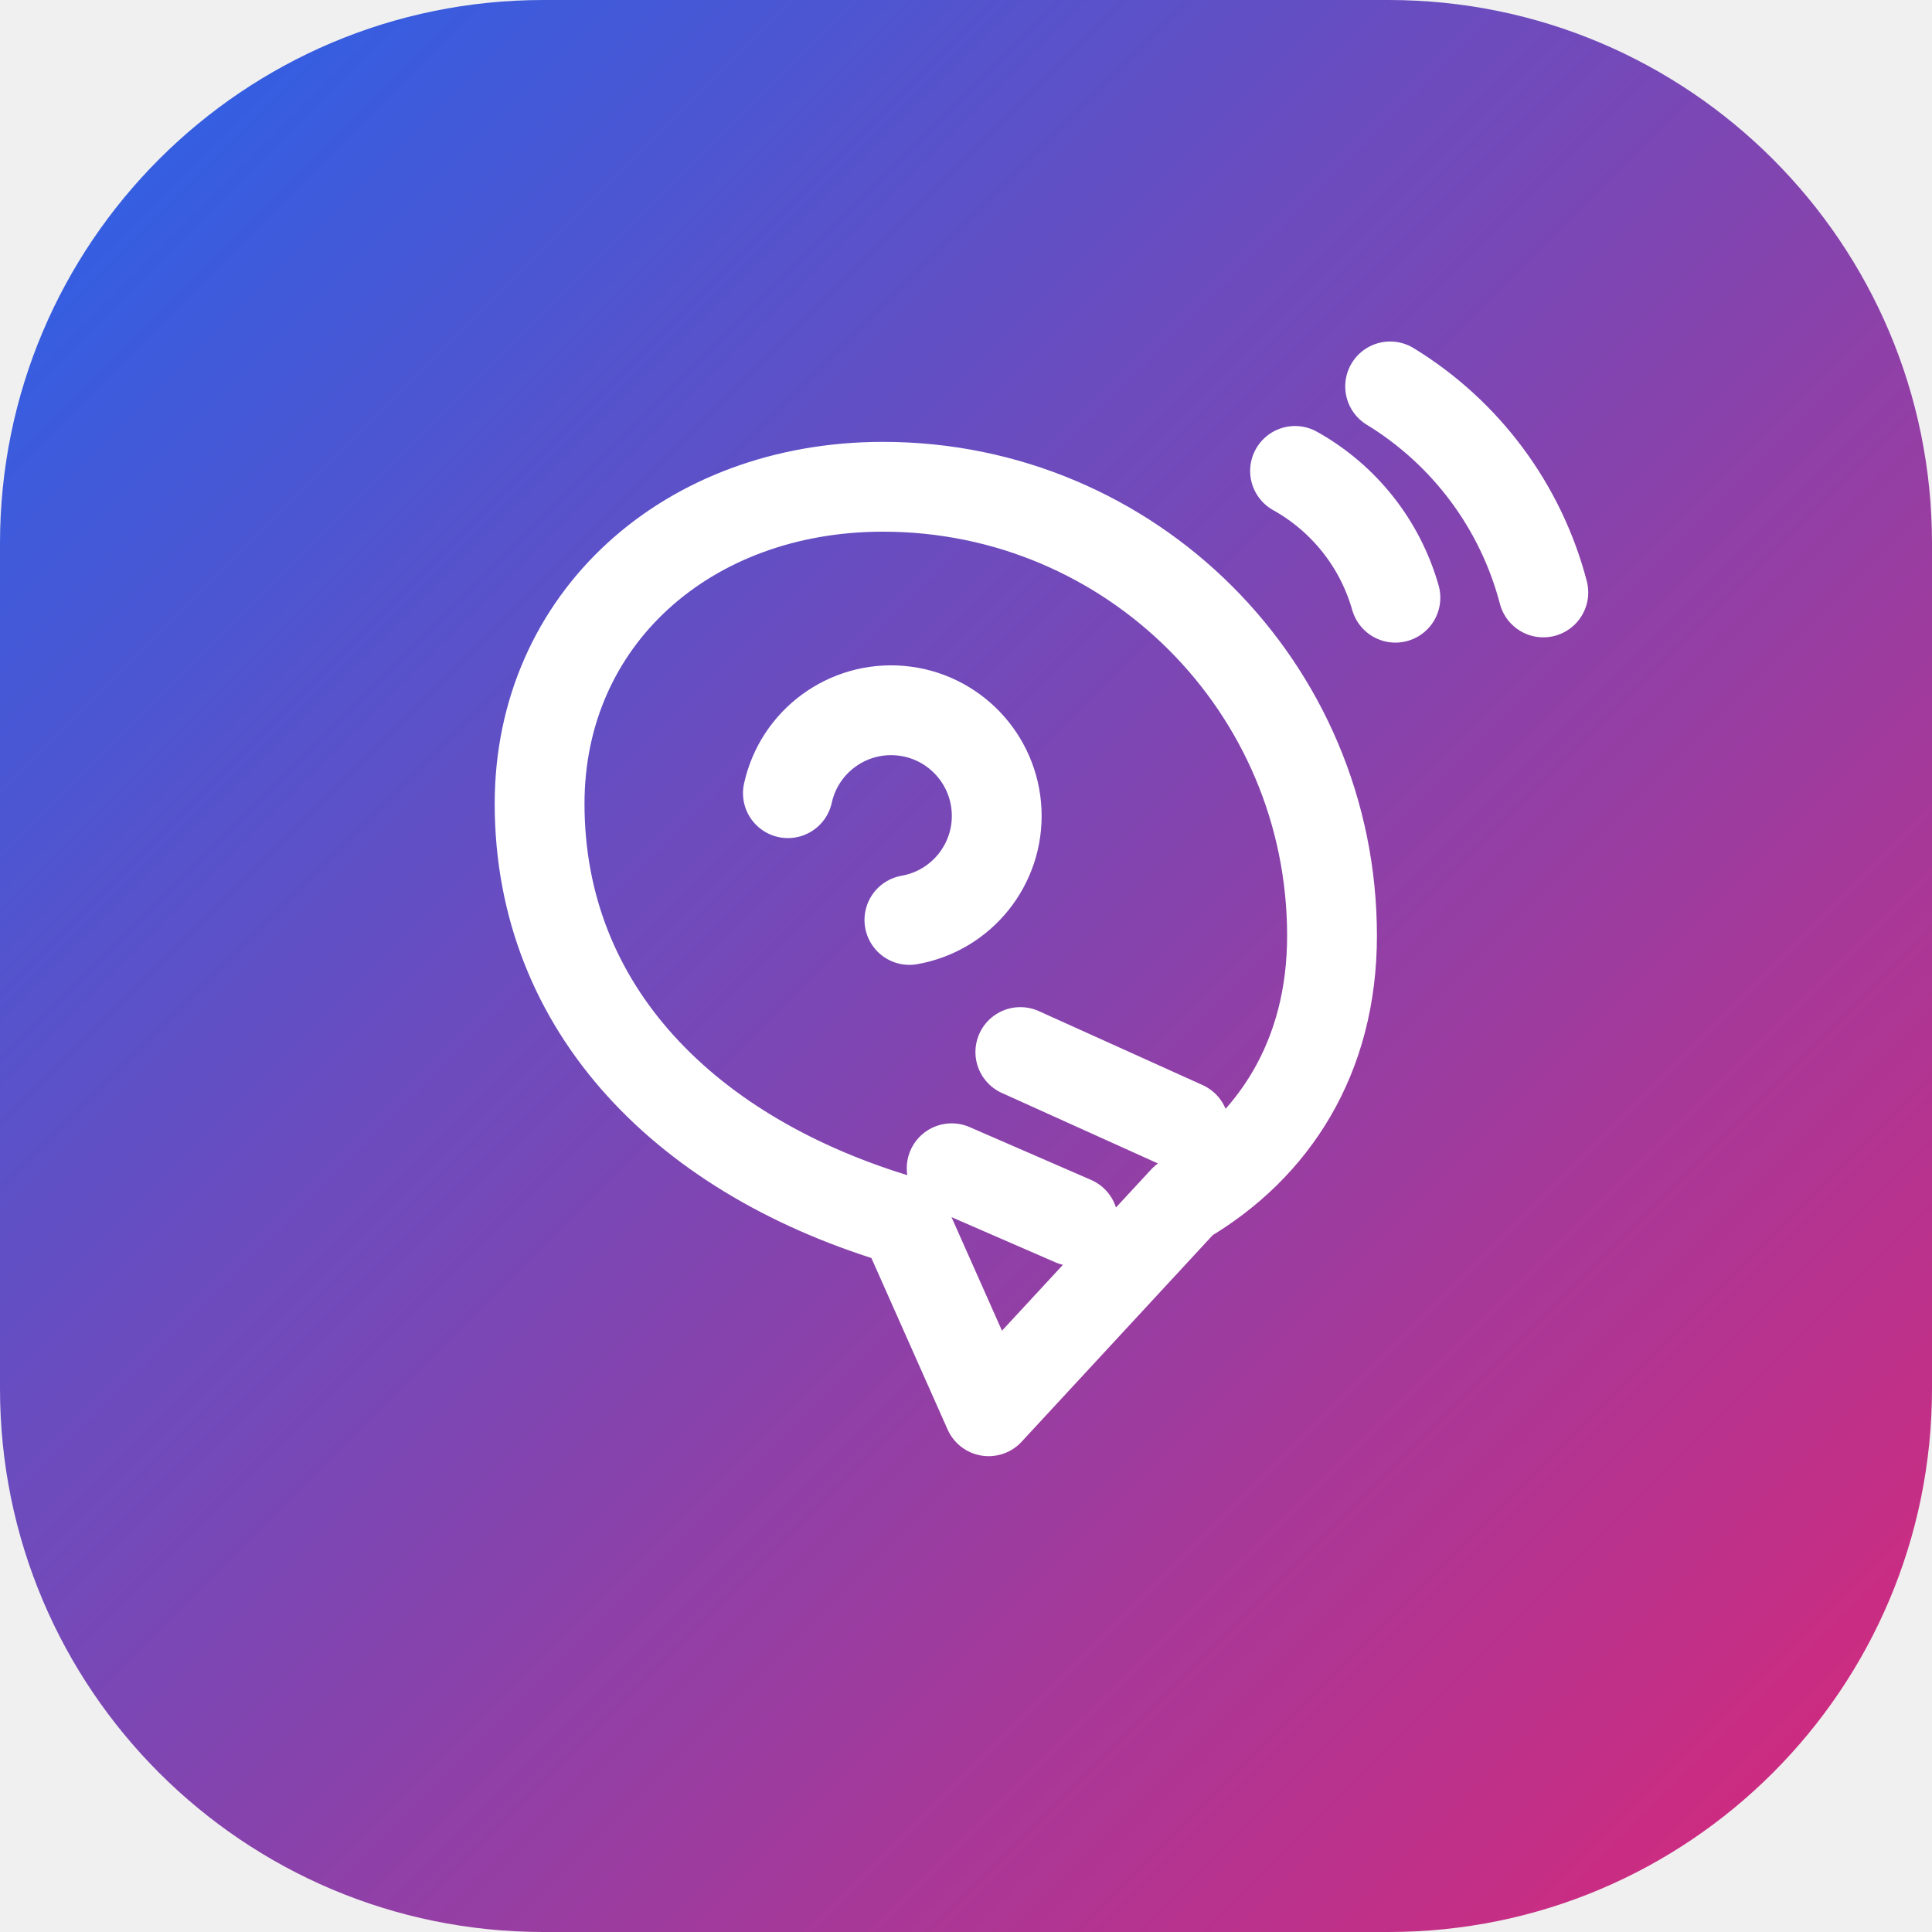
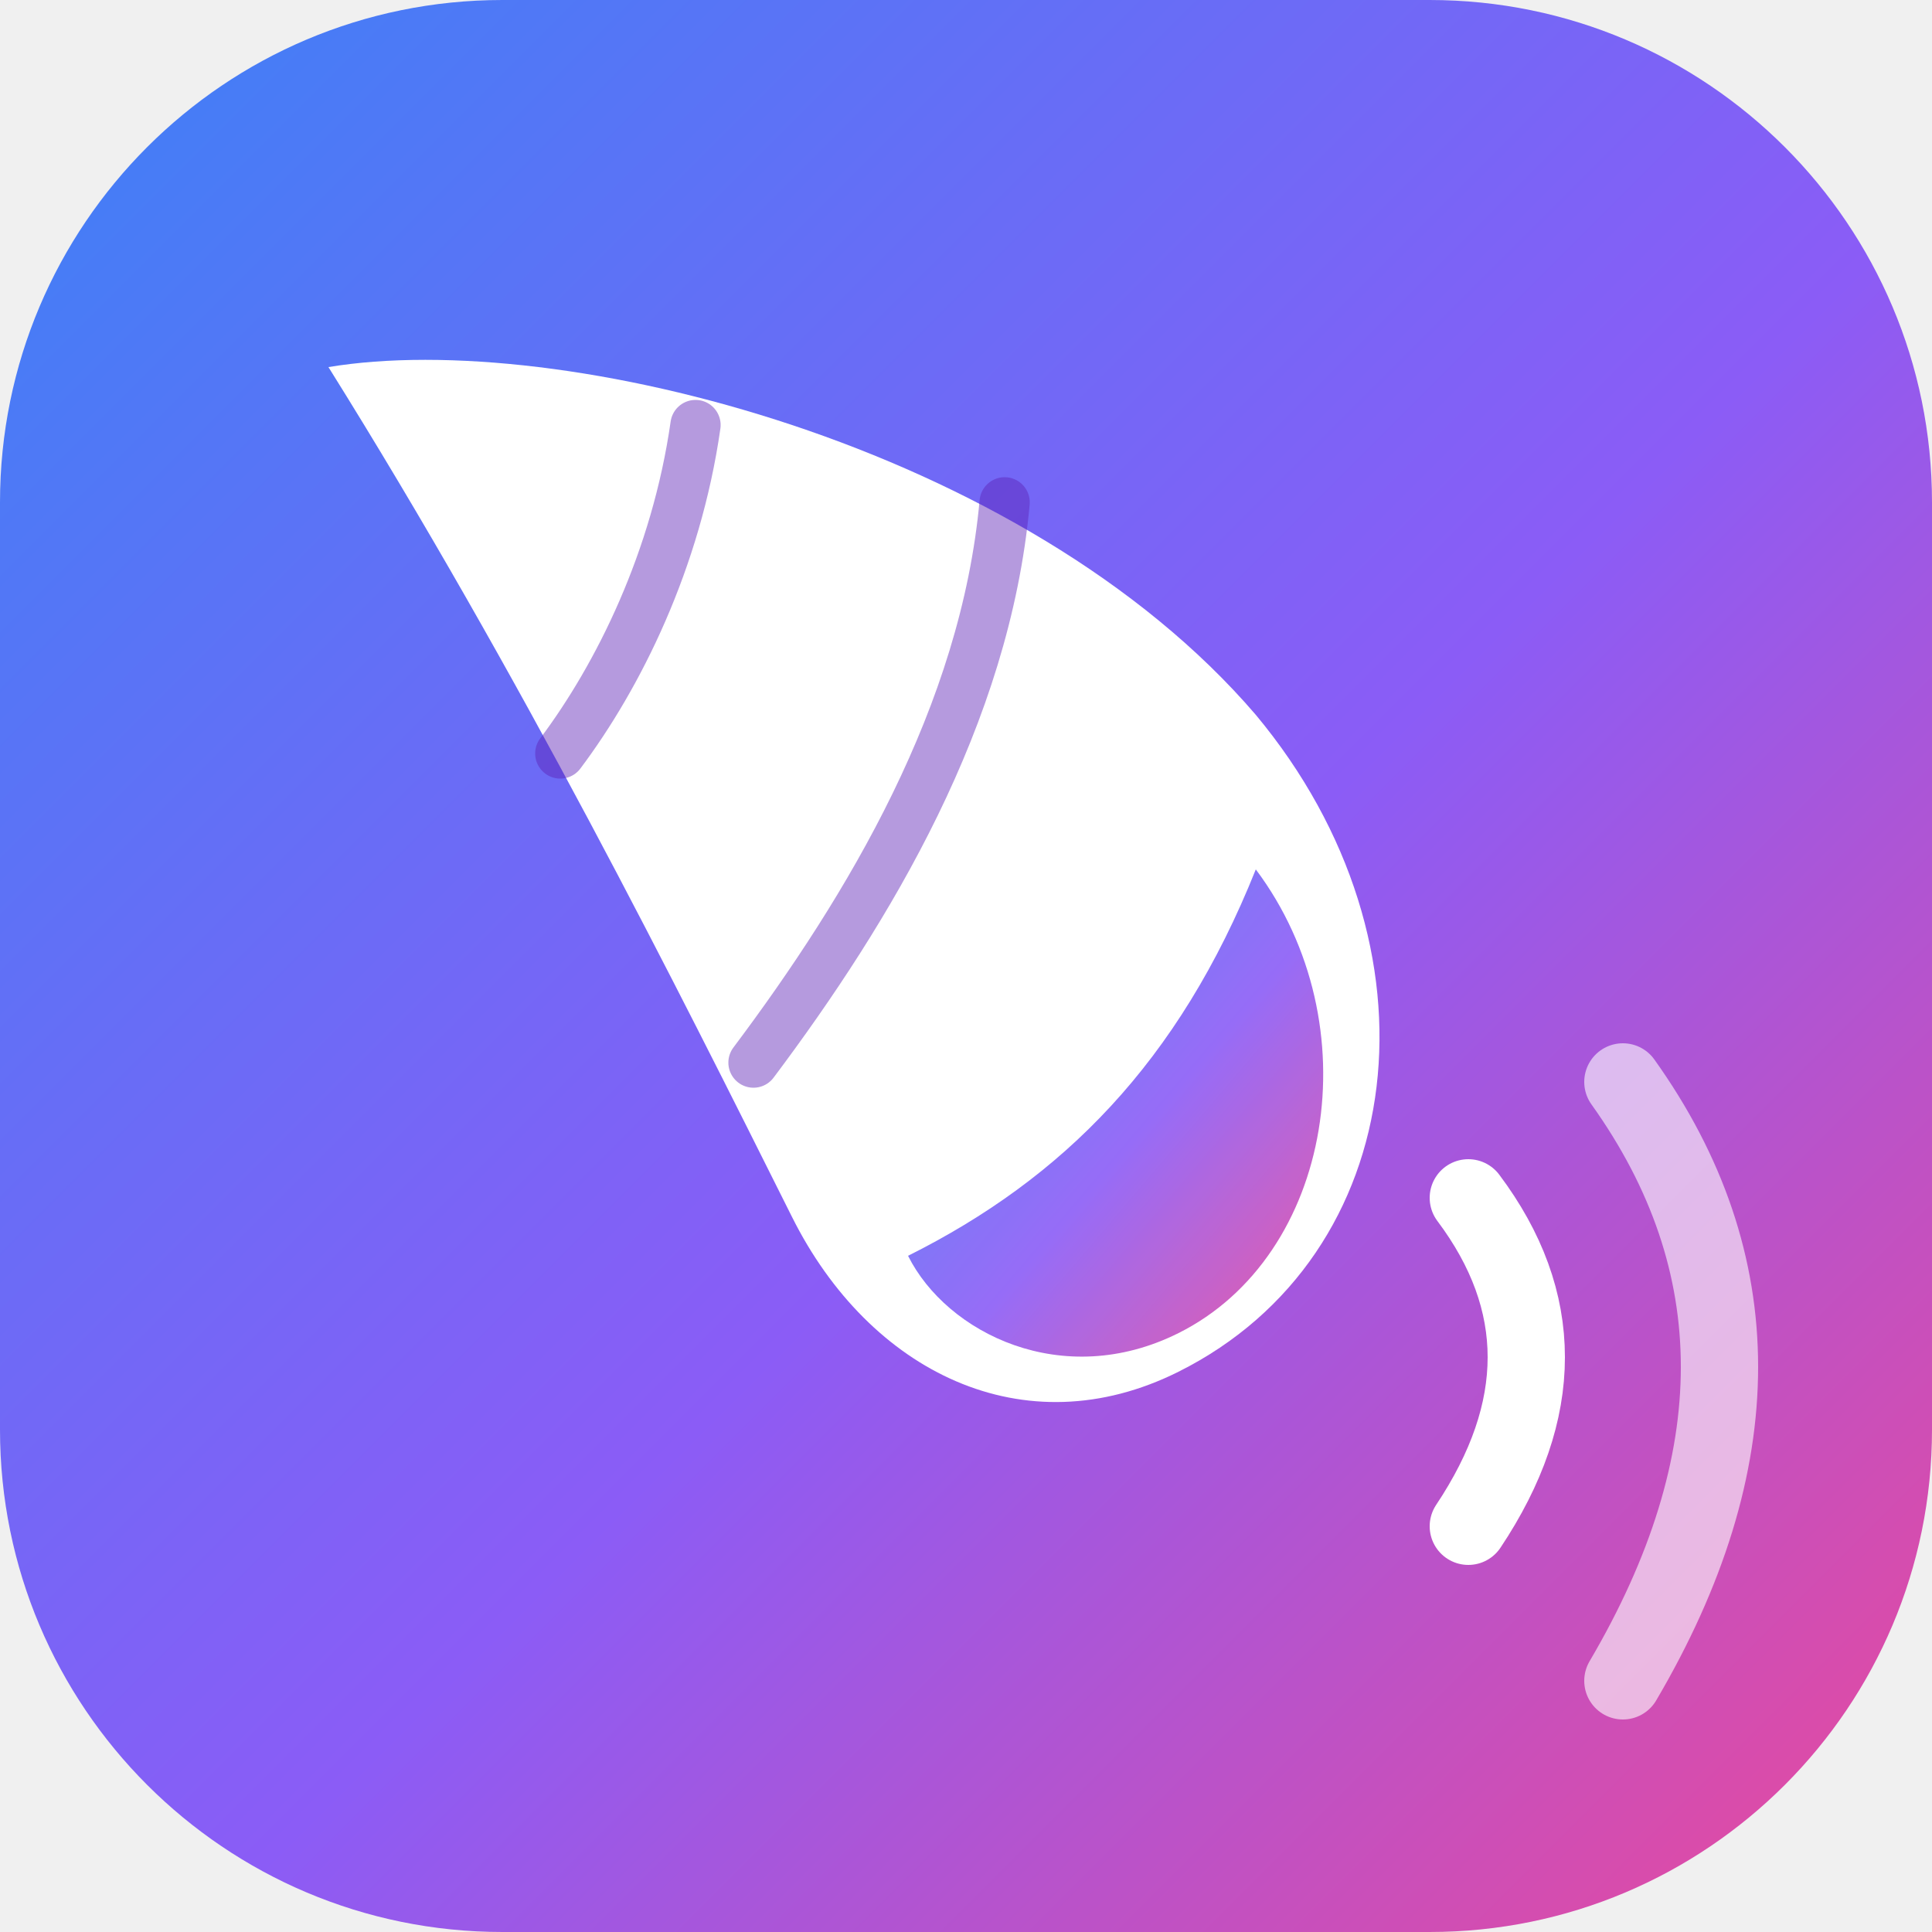
- <svg xmlns="http://www.w3.org/2000/svg" viewBox="0 0 64 64">
+ <svg xmlns="http://www.w3.org/2000/svg" viewBox="0 0 100 100">
  <defs>
    <linearGradient id="g" x1="0" y1="0" x2="1" y2="1">
-       <stop offset="0" stop-color="#2563EB" />
-       <stop offset="1" stop-color="#DB2777" />
+       <stop offset="0" stop-color="#3B82F6" />
+       <stop offset=".55" stop-color="#8B5CF6" />
+       <stop offset="1" stop-color="#EC4899" />
    </linearGradient>
  </defs>
-   <rect width="64" height="64" rx="18" fill="url(#g)" />
-   <g transform="translate(10 10) scale(1.75)" fill="none" stroke="#fff" stroke-width="1.7" stroke-linecap="round" stroke-linejoin="round">
-     <path d="M4.5 9.5C4.5 6 7.3 3.5 11 3.5c4.7 0 8.5 3.8 8.5 8.5 0 2.3-1.1 4-2.8 5L13 21l-1.6-3.6C7.3 16.2 4.5 13.4 4.5 9.5zM9.2 9.3a2 2 0 1 1 2.3 2.4M13.6 14.2l3.1 1.4M12.3 16.4l2.3 1M18.8 3.2a4 4 0 0 1 1.9 2.4M20.6 1.6a6.5 6.5 0 0 1 2.9 3.9" />
+   <rect width="100" height="100" rx="26" fill="url(#g)" />
+   <g transform="translate(-5 -5)">
+     <path d="M22 24 C34 22 58 28 70 42 C80 54 78 70 66 76 C58 80 50 76 46 68 C40 56 32 40 22 24 Z" fill="#fff" />
+     <path d="M41 27 C40 34 37 40 34 44 M57 31 C56 42 50 52 44 60" fill="none" stroke="rgba(91,33,182,.45)" stroke-width="2.6" stroke-linecap="round" />
+     <path d="M70 50 C76 58 74 70 66 74 C60 77 54 74 52 70 C60 66 66 60 70 50 Z" fill="url(#g)" opacity=".9" />
+     <path d="M81 67 Q87 75 81 84" fill="none" stroke="#fff" stroke-width="4" stroke-linecap="round" />
+     <path d="M89 61 Q99 75 89 92" fill="none" stroke="#fff" stroke-width="4" stroke-linecap="round" opacity=".6" />
  </g>
</svg>
